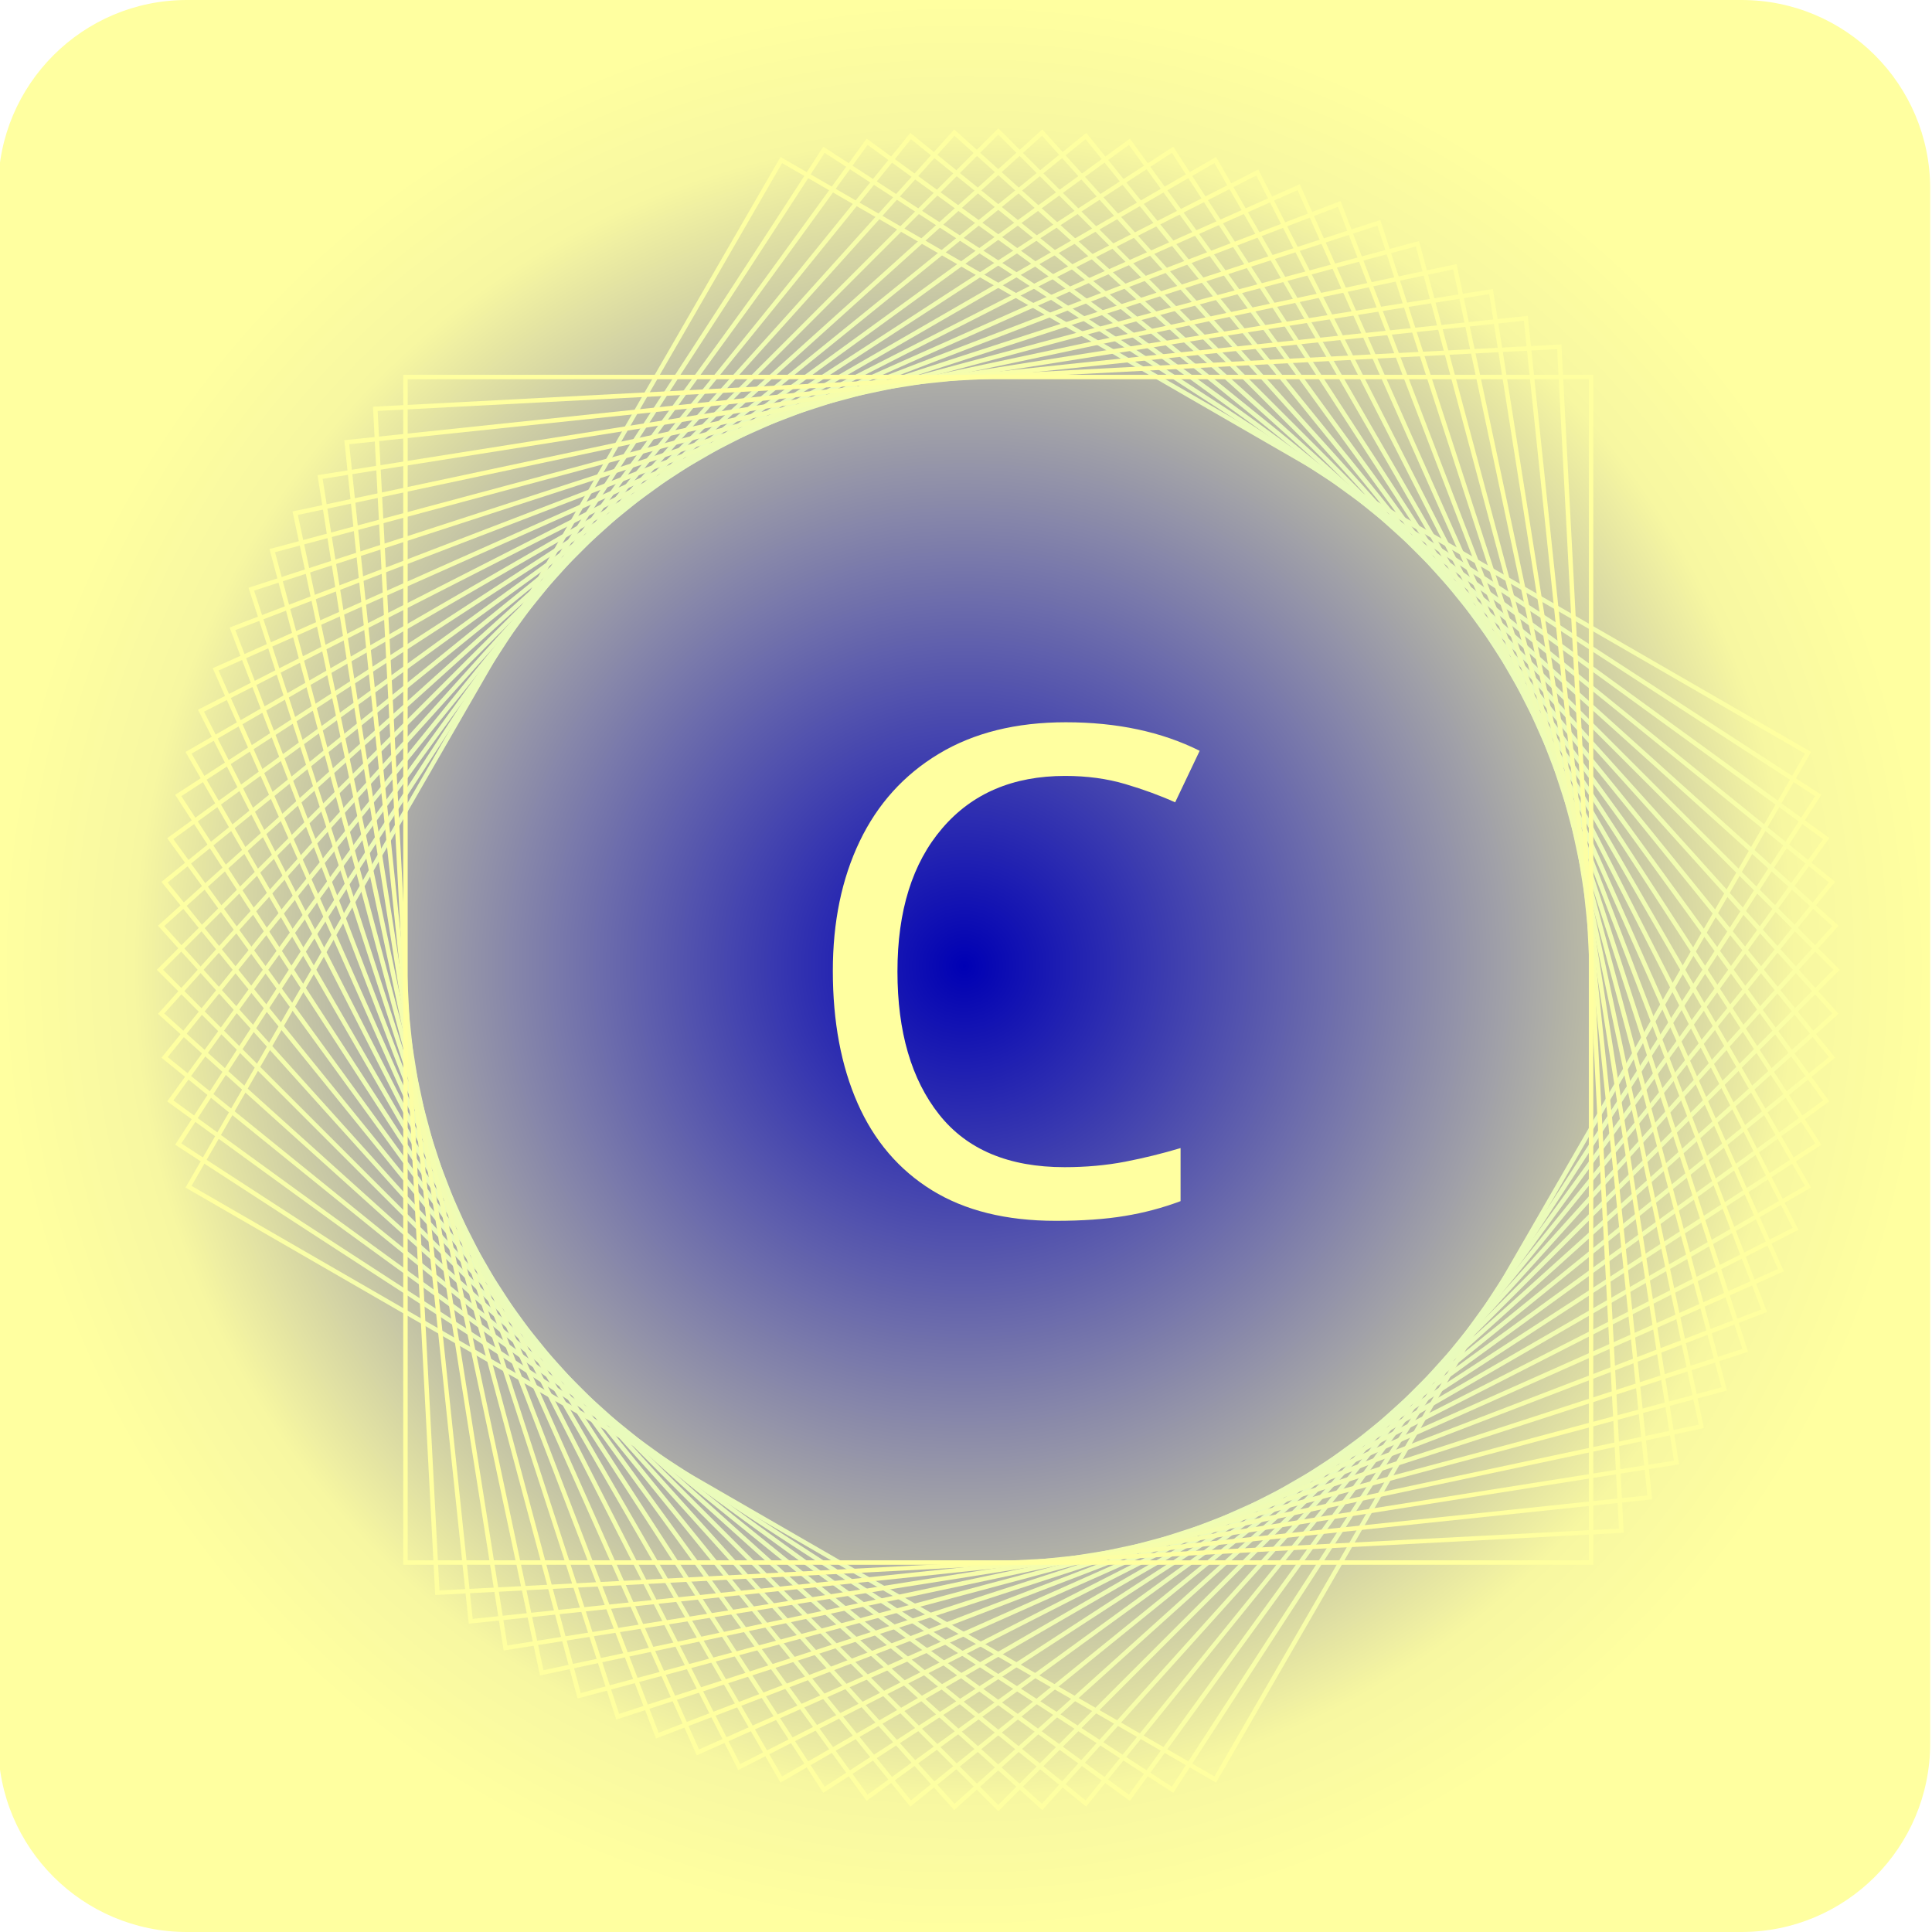
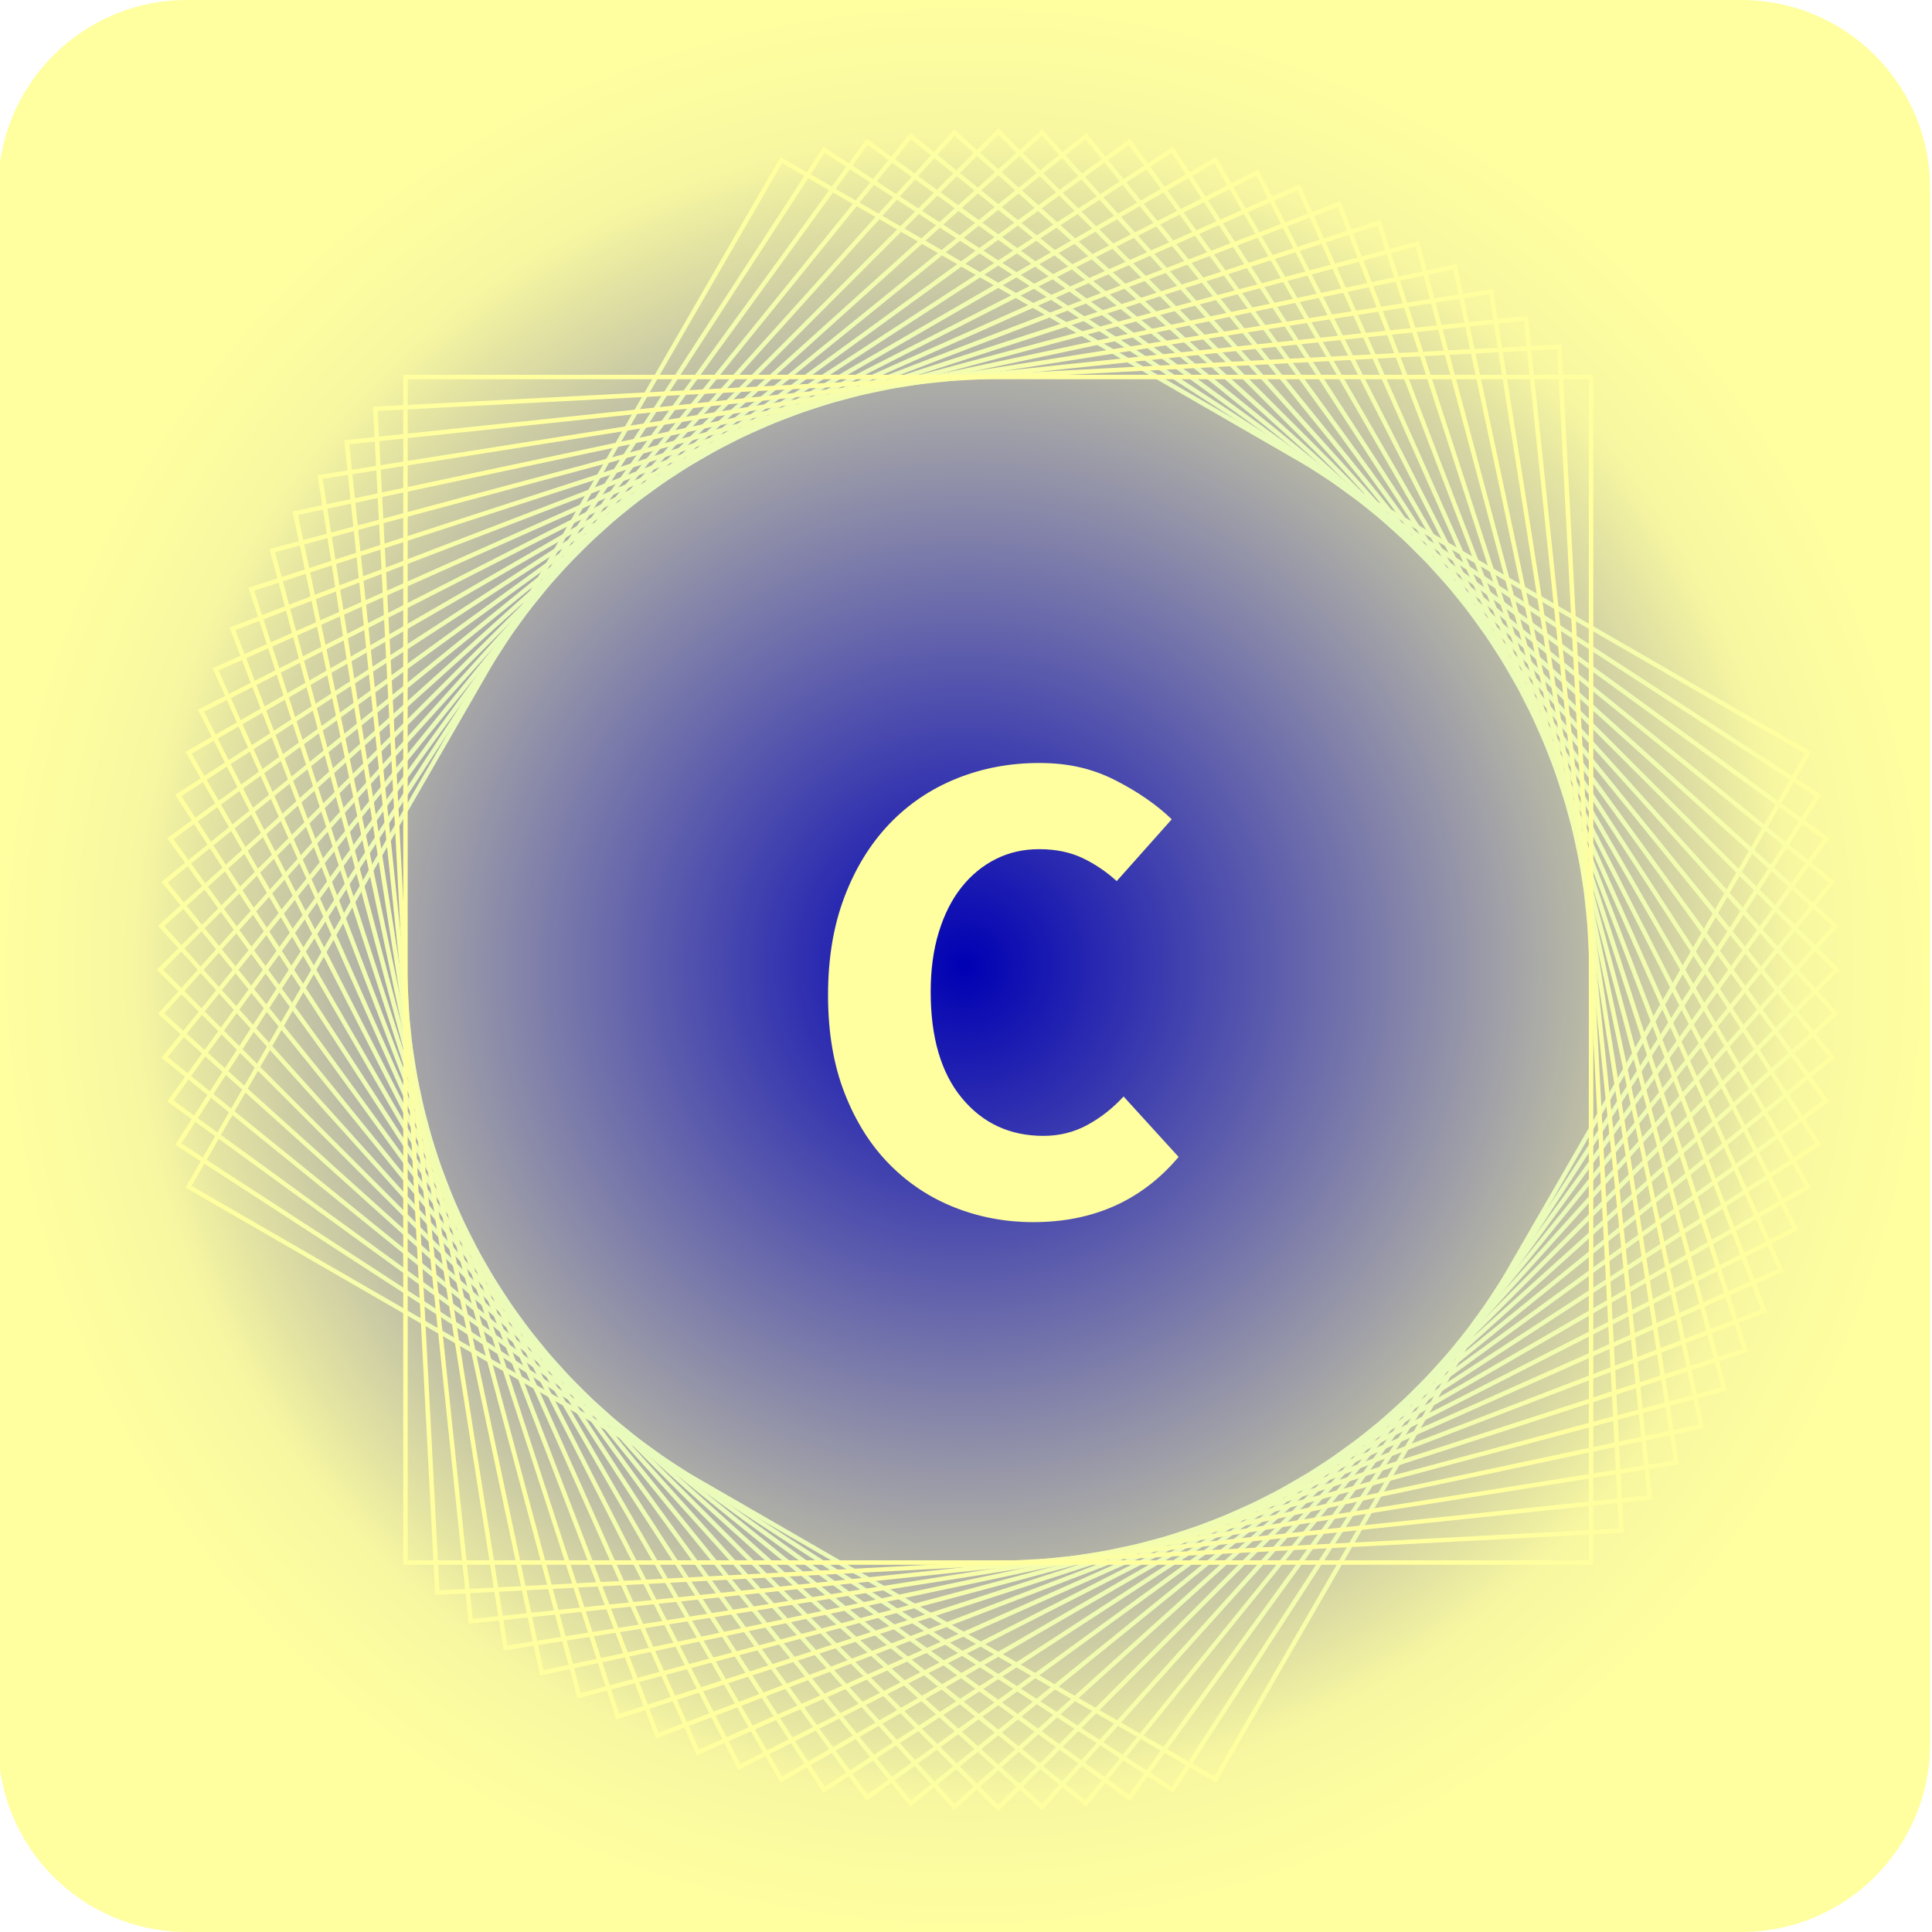
<svg xmlns="http://www.w3.org/2000/svg" xmlns:xlink="http://www.w3.org/1999/xlink" id="Layer_1" viewBox="0 0 256 256">
  <defs>
-     <style>.cls-1{fill:url(#radial-gradient-20);}.cls-2{fill:url(#radial-gradient-21);}.cls-3{fill:url(#radial-gradient-10);}.cls-4{fill:url(#radial-gradient-19);}.cls-5{fill:url(#radial-gradient-18);}.cls-6{fill:url(#radial-gradient-17);}.cls-7{fill:url(#radial-gradient-11);}.cls-8{fill:url(#radial-gradient-16);}.cls-9{fill:url(#radial-gradient-15);}.cls-10{fill:url(#radial-gradient-12);}.cls-11{fill:url(#radial-gradient-14);}.cls-12{fill:url(#radial-gradient-13);}.cls-13{fill:url(#radial-gradient-6);}.cls-14{fill:url(#radial-gradient-5);}.cls-15{fill:url(#radial-gradient-3);}.cls-16{fill:url(#radial-gradient-4);}.cls-17{fill:url(#radial-gradient-9);}.cls-18{fill:url(#radial-gradient-8);}.cls-19{fill:url(#radial-gradient-7);}.cls-20{fill:url(#radial-gradient-2);}.cls-21{fill:url(#radial-gradient);}.cls-22{fill:#ffffa0;font-family:SourceCodePro-Bold, 'Source Code Pro';font-size:90px;}</style>
+     <style>.cls-1{fill:#ffffa0;}.cls-2{fill:url(#radial-gradient-20);}.cls-3{fill:url(#radial-gradient-21);}.cls-4{fill:url(#radial-gradient-10);}.cls-5{fill:url(#radial-gradient-19);}.cls-6{fill:url(#radial-gradient-18);}.cls-7{fill:url(#radial-gradient-17);}.cls-8{fill:url(#radial-gradient-11);}.cls-9{fill:url(#radial-gradient-16);}.cls-10{fill:url(#radial-gradient-15);}.cls-11{fill:url(#radial-gradient-12);}.cls-12{fill:url(#radial-gradient-14);}.cls-13{fill:url(#radial-gradient-13);}.cls-14{fill:url(#radial-gradient-6);}.cls-15{fill:url(#radial-gradient-5);}.cls-16{fill:url(#radial-gradient-3);}.cls-17{fill:url(#radial-gradient-4);}.cls-18{fill:url(#radial-gradient-9);}.cls-19{fill:url(#radial-gradient-8);}.cls-20{fill:url(#radial-gradient-7);}.cls-21{fill:url(#radial-gradient-2);}.cls-22{fill:url(#radial-gradient);}</style>
    <radialGradient id="radial-gradient" cx="127.76" cy="128" fx="127.76" fy="128" r="128" gradientTransform="matrix(1, 0, 0, 1, 0, 0)" gradientUnits="userSpaceOnUse">
      <stop offset="0" stop-color="#0000b4" />
      <stop offset=".86" stop-color="#f7f7a1" />
      <stop offset="1" stop-color="#ffffa0" />
    </radialGradient>
    <radialGradient id="radial-gradient-2" cx="132.28" cy="128.5" fx="132.28" fy="128.5" r="107.7" gradientTransform="matrix(1, 0, 0, 1, 0, 0)" gradientUnits="userSpaceOnUse">
      <stop offset="0" stop-color="#b4f0ff" />
      <stop offset="1" stop-color="#ffffa0" />
    </radialGradient>
    <radialGradient id="radial-gradient-3" cx="132.28" cy="128.5" fx="132.28" fy="128.5" r="109.06" xlink:href="#radial-gradient-2" />
    <radialGradient id="radial-gradient-4" cx="132.28" cy="128.5" fx="132.28" fy="128.5" r="110.13" xlink:href="#radial-gradient-2" />
    <radialGradient id="radial-gradient-5" cx="132.28" cy="128.5" fx="132.28" fy="128.5" r="110.89" xlink:href="#radial-gradient-2" />
    <radialGradient id="radial-gradient-6" cx="132.28" fx="132.28" r="111.35" xlink:href="#radial-gradient-2" />
    <radialGradient id="radial-gradient-7" cx="132.28" cy="128.5" fx="132.28" fy="128.5" r="111.5" xlink:href="#radial-gradient-2" />
    <radialGradient id="radial-gradient-8" cx="132.28" fx="132.28" r="111.35" xlink:href="#radial-gradient-2" />
    <radialGradient id="radial-gradient-9" cx="132.28" cy="128.5" fx="132.28" fy="128.5" r="110.89" xlink:href="#radial-gradient-2" />
    <radialGradient id="radial-gradient-10" cx="132.28" cy="128.5" fx="132.28" fy="128.5" r="110.13" xlink:href="#radial-gradient-2" />
    <radialGradient id="radial-gradient-11" cx="132.28" cy="128.5" fx="132.28" fy="128.5" r="109.06" xlink:href="#radial-gradient-2" />
    <radialGradient id="radial-gradient-12" cx="132.28" cy="128.5" fx="132.28" fy="128.5" r="106.04" xlink:href="#radial-gradient-2" />
    <radialGradient id="radial-gradient-13" cx="132.28" cy="128.5" fx="132.28" fy="128.5" r="104.09" xlink:href="#radial-gradient-2" />
    <radialGradient id="radial-gradient-14" cx="132.28" cy="128.5" fx="132.28" fy="128.5" r="101.86" xlink:href="#radial-gradient-2" />
    <radialGradient id="radial-gradient-15" cx="132.28" cy="128.5" fx="132.28" fy="128.5" r="99.35" xlink:href="#radial-gradient-2" />
    <radialGradient id="radial-gradient-16" cx="132.28" cy="128.5" fx="132.28" fy="128.5" r="96.56" xlink:href="#radial-gradient-2" />
    <radialGradient id="radial-gradient-17" cx="132.28" cy="128.5" fx="132.28" fy="128.5" r="93.51" xlink:href="#radial-gradient-2" />
    <radialGradient id="radial-gradient-18" cx="132.28" cy="128.5" fx="132.28" fy="128.5" r="90.21" xlink:href="#radial-gradient-2" />
    <radialGradient id="radial-gradient-19" cx="132.28" fx="132.28" r="86.65" xlink:href="#radial-gradient-2" />
    <radialGradient id="radial-gradient-20" cx="132.28" cy="128.5" fx="132.28" fy="128.5" r="82.86" xlink:href="#radial-gradient-2" />
    <radialGradient id="radial-gradient-21" cx="132.28" cy="128.5" fx="132.28" fy="128.5" r="78.84" xlink:href="#radial-gradient-2" />
  </defs>
-   <rect class="cls-21" x="-.24" width="256" height="256" rx="25" ry="25" />
+   <rect class="cls-22" x="-.24" width="256" height="256" rx="25" ry="25" />
  <g>
-     <path class="cls-20" d="M161.13,236.2L24.58,157.36,103.42,20.8,239.98,99.64l-78.84,136.56ZM25.38,157.14l135.54,78.25L239.17,99.86,103.63,21.61,25.38,157.14Z" />
-     <path class="cls-15" d="M155.46,237.56l-.25-.16L23.21,151.68l.16-.25L109.09,19.44l.25,.16L241.34,105.32l-.16,.25-85.72,132ZM24.03,151.51l131.25,85.24L240.52,105.49,109.27,20.25,24.03,151.51Z" />
-     <path class="cls-16" d="M149.72,238.63l-.24-.17L22.15,145.94,114.83,18.37l.24,.17,127.33,92.51-92.68,127.57ZM22.97,145.81l126.61,91.99,91.99-126.61L114.96,19.2,22.97,145.81Z" />
-     <path class="cls-14" d="M143.93,239.39L21.39,140.15l.19-.23L120.62,17.61l122.54,99.23-.19,.23-99.05,122.31ZM22.22,140.07l121.63,98.49,98.49-121.63L120.71,18.44,22.22,140.07Z" />
-     <path class="cls-13" d="M138.11,239.85L20.93,134.34,126.44,17.15l117.18,105.51-105.51,117.18ZM21.76,134.29l116.3,104.72,104.72-116.3L126.48,17.99,21.76,134.29Z" />
-     <path class="cls-19" d="M132.28,240L20.78,128.5,132.28,17l111.5,111.5-111.5,111.5ZM21.61,128.5l110.66,110.66,110.66-110.66L132.28,17.84,21.61,128.5Z" />
-     <path class="cls-18" d="M126.44,239.85L20.93,122.66,138.11,17.15l105.51,117.18-117.18,105.51ZM21.76,122.71l104.72,116.3,116.3-104.72L138.07,17.99,21.76,122.71Z" />
-     <path class="cls-17" d="M120.62,239.39l-.19-.23L21.39,116.85,143.93,17.61l.19,.23,99.05,122.31-122.54,99.23ZM22.22,116.93l98.49,121.63,121.63-98.49L143.84,18.44,22.22,116.93Z" />
-     <path class="cls-3" d="M114.83,238.63l-.17-.24L22.15,111.06l.24-.17L149.72,18.37l.17,.24,92.51,127.33-.24,.17-127.33,92.51ZM22.97,111.19l91.99,126.61,126.61-91.99L149.59,19.2,22.97,111.19Z" />
-     <path class="cls-7" d="M109.09,237.56L23.21,105.32,155.46,19.44l85.88,132.25L109.09,237.56ZM24.03,105.49L109.27,236.75l131.26-85.24L155.28,20.25,24.03,105.49Z" />
-     <path class="cls-20" d="M103.42,236.2L24.58,99.64,161.13,20.8l78.84,136.56L103.42,236.2ZM25.38,99.86L103.63,235.39l135.54-78.25L160.92,21.61,25.38,99.86Z" />
-     <path class="cls-10" d="M97.82,234.54l-.13-.26L26.23,94.04l.26-.13L166.73,22.46l.13,.26,71.45,140.24-.26,.13L97.82,234.54ZM27.03,94.3L98.08,233.75l139.45-71.05L166.47,23.25,27.03,94.3Z" />
-     <path class="cls-12" d="M92.32,232.59l-.12-.27L28.18,88.54,172.23,24.41l.12,.27,64.02,143.78L92.32,232.59ZM28.96,88.84l63.66,142.97,142.97-63.66L171.93,25.19,28.96,88.84Z" />
-     <path class="cls-11" d="M86.92,230.36L30.42,83.15,177.63,26.64l56.51,147.21-147.21,56.51ZM31.18,83.49l56.09,146.11,146.11-56.09L177.29,27.4,31.18,83.49Z" />
-     <path class="cls-9" d="M81.66,227.85l-.09-.28L32.93,77.88,182.9,29.15l.09,.28,48.64,149.69-149.97,48.73ZM33.67,78.26l48.36,148.84,148.84-48.36L182.52,29.9,33.67,78.26Z" />
-     <path class="cls-8" d="M76.53,225.06L35.71,72.75,188.03,31.94l40.81,152.31-152.31,40.81ZM36.44,73.17l40.51,151.17,151.17-40.51L187.61,32.66,36.44,73.17Z" />
-     <path class="cls-6" d="M71.55,222.01L38.76,67.77,193,34.99l32.78,154.24-154.24,32.78ZM39.47,68.23l32.54,153.08,153.08-32.54L192.55,35.69,39.47,68.23Z" />
-     <path class="cls-5" d="M66.74,218.71L42.07,62.96l155.74-24.67,24.67,155.74-155.74,24.67ZM42.75,63.45l24.48,154.58,154.58-24.48-24.48-154.58L42.75,63.45Z" />
-     <path class="cls-4" d="M62.11,215.15L45.62,58.33l156.82-16.48,16.48,156.82-156.82,16.48ZM46.27,58.86l16.36,155.65,155.65-16.36-16.36-155.65L46.27,58.86Z" />
-     <path class="cls-1" d="M57.67,211.36l-.02-.29L49.42,53.89l157.47-8.25,.02,.29,8.24,157.17-157.47,8.25Zm-7.63-156.91l8.19,156.29,156.29-8.19-8.19-156.29L50.04,54.45Z" />
-     <path class="cls-2" d="M211.12,207.34H53.43V49.66H211.12V207.34Zm-157.09-.59H210.53V50.25H54.02V206.75Z" />
+     <path class="cls-21" d="M161.13,236.2L24.58,157.36,103.42,20.8,239.98,99.64l-78.84,136.56ZM25.38,157.14l135.54,78.25L239.17,99.86,103.63,21.61,25.38,157.14Z" />
+     <path class="cls-16" d="M155.46,237.56l-.25-.16L23.21,151.68l.16-.25L109.09,19.44l.25,.16L241.34,105.32l-.16,.25-85.72,132ZM24.03,151.51l131.25,85.24L240.52,105.49,109.27,20.25,24.03,151.51Z" />
+     <path class="cls-17" d="M149.72,238.63l-.24-.17L22.15,145.94,114.83,18.37l.24,.17,127.33,92.51-92.68,127.57ZM22.97,145.81l126.61,91.99,91.99-126.61L114.96,19.2,22.97,145.81Z" />
+     <path class="cls-15" d="M143.93,239.39L21.39,140.15l.19-.23L120.62,17.61l122.54,99.23-.19,.23-99.05,122.31ZM22.22,140.07l121.63,98.49,98.49-121.63L120.71,18.44,22.22,140.07Z" />
+     <path class="cls-14" d="M138.11,239.85L20.93,134.34,126.44,17.15l117.18,105.51-105.51,117.18ZM21.76,134.29l116.3,104.72,104.72-116.3L126.48,17.99,21.76,134.29Z" />
+     <path class="cls-20" d="M132.28,240L20.78,128.5,132.28,17l111.5,111.5-111.5,111.5ZM21.61,128.5l110.66,110.66,110.66-110.66L132.28,17.84,21.61,128.5Z" />
+     <path class="cls-19" d="M126.44,239.85L20.93,122.66,138.11,17.15l105.51,117.18-117.18,105.51ZM21.76,122.71l104.72,116.3,116.3-104.72L138.07,17.99,21.76,122.71Z" />
+     <path class="cls-18" d="M120.62,239.39l-.19-.23L21.39,116.85,143.93,17.61l.19,.23,99.05,122.31-122.54,99.23ZM22.22,116.93l98.49,121.63,121.63-98.49L143.84,18.44,22.22,116.93Z" />
+     <path class="cls-4" d="M114.83,238.63l-.17-.24L22.15,111.06l.24-.17L149.72,18.37l.17,.24,92.51,127.33-.24,.17-127.33,92.51ZM22.97,111.19l91.99,126.61,126.61-91.99L149.59,19.2,22.97,111.19Z" />
+     <path class="cls-8" d="M109.09,237.56L23.21,105.32,155.46,19.44l85.88,132.25L109.09,237.56ZM24.03,105.49L109.27,236.75l131.26-85.24L155.28,20.25,24.03,105.49Z" />
+     <path class="cls-21" d="M103.42,236.2L24.58,99.64,161.13,20.8l78.84,136.56L103.42,236.2ZM25.38,99.86L103.63,235.39l135.54-78.25L160.92,21.61,25.38,99.86Z" />
+     <path class="cls-11" d="M97.82,234.54l-.13-.26L26.23,94.04l.26-.13L166.73,22.46l.13,.26,71.45,140.24-.26,.13L97.82,234.54ZM27.03,94.3L98.08,233.75l139.45-71.05L166.47,23.25,27.03,94.3Z" />
+     <path class="cls-13" d="M92.32,232.59l-.12-.27L28.18,88.54,172.23,24.41l.12,.27,64.02,143.78L92.32,232.59ZM28.96,88.84l63.66,142.97,142.97-63.66L171.93,25.19,28.96,88.84Z" />
+     <path class="cls-12" d="M86.92,230.36L30.42,83.15,177.63,26.64l56.51,147.21-147.21,56.51ZM31.18,83.49l56.09,146.11,146.11-56.09L177.29,27.4,31.18,83.49Z" />
+     <path class="cls-10" d="M81.66,227.85l-.09-.28L32.93,77.88,182.9,29.15l.09,.28,48.64,149.69-149.97,48.73ZM33.67,78.26l48.36,148.84,148.84-48.36L182.52,29.9,33.67,78.26Z" />
+     <path class="cls-9" d="M76.53,225.06L35.71,72.75,188.03,31.94l40.81,152.31-152.31,40.81ZM36.44,73.17l40.51,151.17,151.17-40.51L187.61,32.66,36.44,73.17Z" />
+     <path class="cls-7" d="M71.55,222.01L38.76,67.77,193,34.99l32.78,154.24-154.24,32.78ZM39.47,68.23l32.54,153.08,153.08-32.54L192.55,35.69,39.47,68.23Z" />
+     <path class="cls-6" d="M66.74,218.71L42.07,62.96l155.74-24.67,24.67,155.74-155.74,24.67ZM42.75,63.45l24.48,154.58,154.58-24.48-24.48-154.58L42.75,63.45Z" />
+     <path class="cls-5" d="M62.11,215.15L45.62,58.33l156.82-16.48,16.48,156.82-156.82,16.48ZM46.27,58.86l16.36,155.65,155.65-16.36-16.36-155.65L46.27,58.86Z" />
+     <path class="cls-2" d="M57.67,211.36l-.02-.29L49.42,53.89l157.47-8.25,.02,.29,8.24,157.17-157.47,8.25Zm-7.63-156.91l8.19,156.29,156.29-8.19-8.19-156.29L50.04,54.45Z" />
+     <path class="cls-3" d="M211.12,207.34H53.43V49.66H211.12V207.34Zm-157.09-.59H210.53V50.25H54.02V206.75Z" />
  </g>
-   <text class="cls-22" transform="translate(104.87 160.86)">
-     <tspan x="0" y="0">C</tspan>
-   </text>
+   <path class="cls-1" d="M136.91,161.94c-3.66,0-7.13-.65-10.4-1.94-3.27-1.29-6.15-3.19-8.64-5.71-2.49-2.52-4.47-5.65-5.94-9.4-1.47-3.75-2.21-8.08-2.21-13.01s.72-9.19,2.16-13c1.44-3.81,3.42-7.03,5.94-9.68,2.52-2.64,5.49-4.65,8.91-6.03,3.42-1.38,7.08-2.07,10.98-2.07s7.08,.76,10.08,2.29c3,1.53,5.49,3.26,7.47,5.17l-7.29,8.19c-1.38-1.26-2.9-2.28-4.54-3.06-1.65-.78-3.56-1.17-5.72-1.17s-4.02,.44-5.76,1.31c-1.74,.87-3.25,2.11-4.54,3.73-1.29,1.62-2.29,3.6-3.01,5.94-.72,2.34-1.08,4.98-1.08,7.92,0,6.06,1.38,10.76,4.14,14.09,2.76,3.33,6.36,5,10.8,5,2.1,0,4.04-.48,5.81-1.44,1.77-.96,3.38-2.22,4.81-3.78l7.29,8.01c-4.86,5.76-11.28,8.64-19.26,8.64Z" />
</svg>
